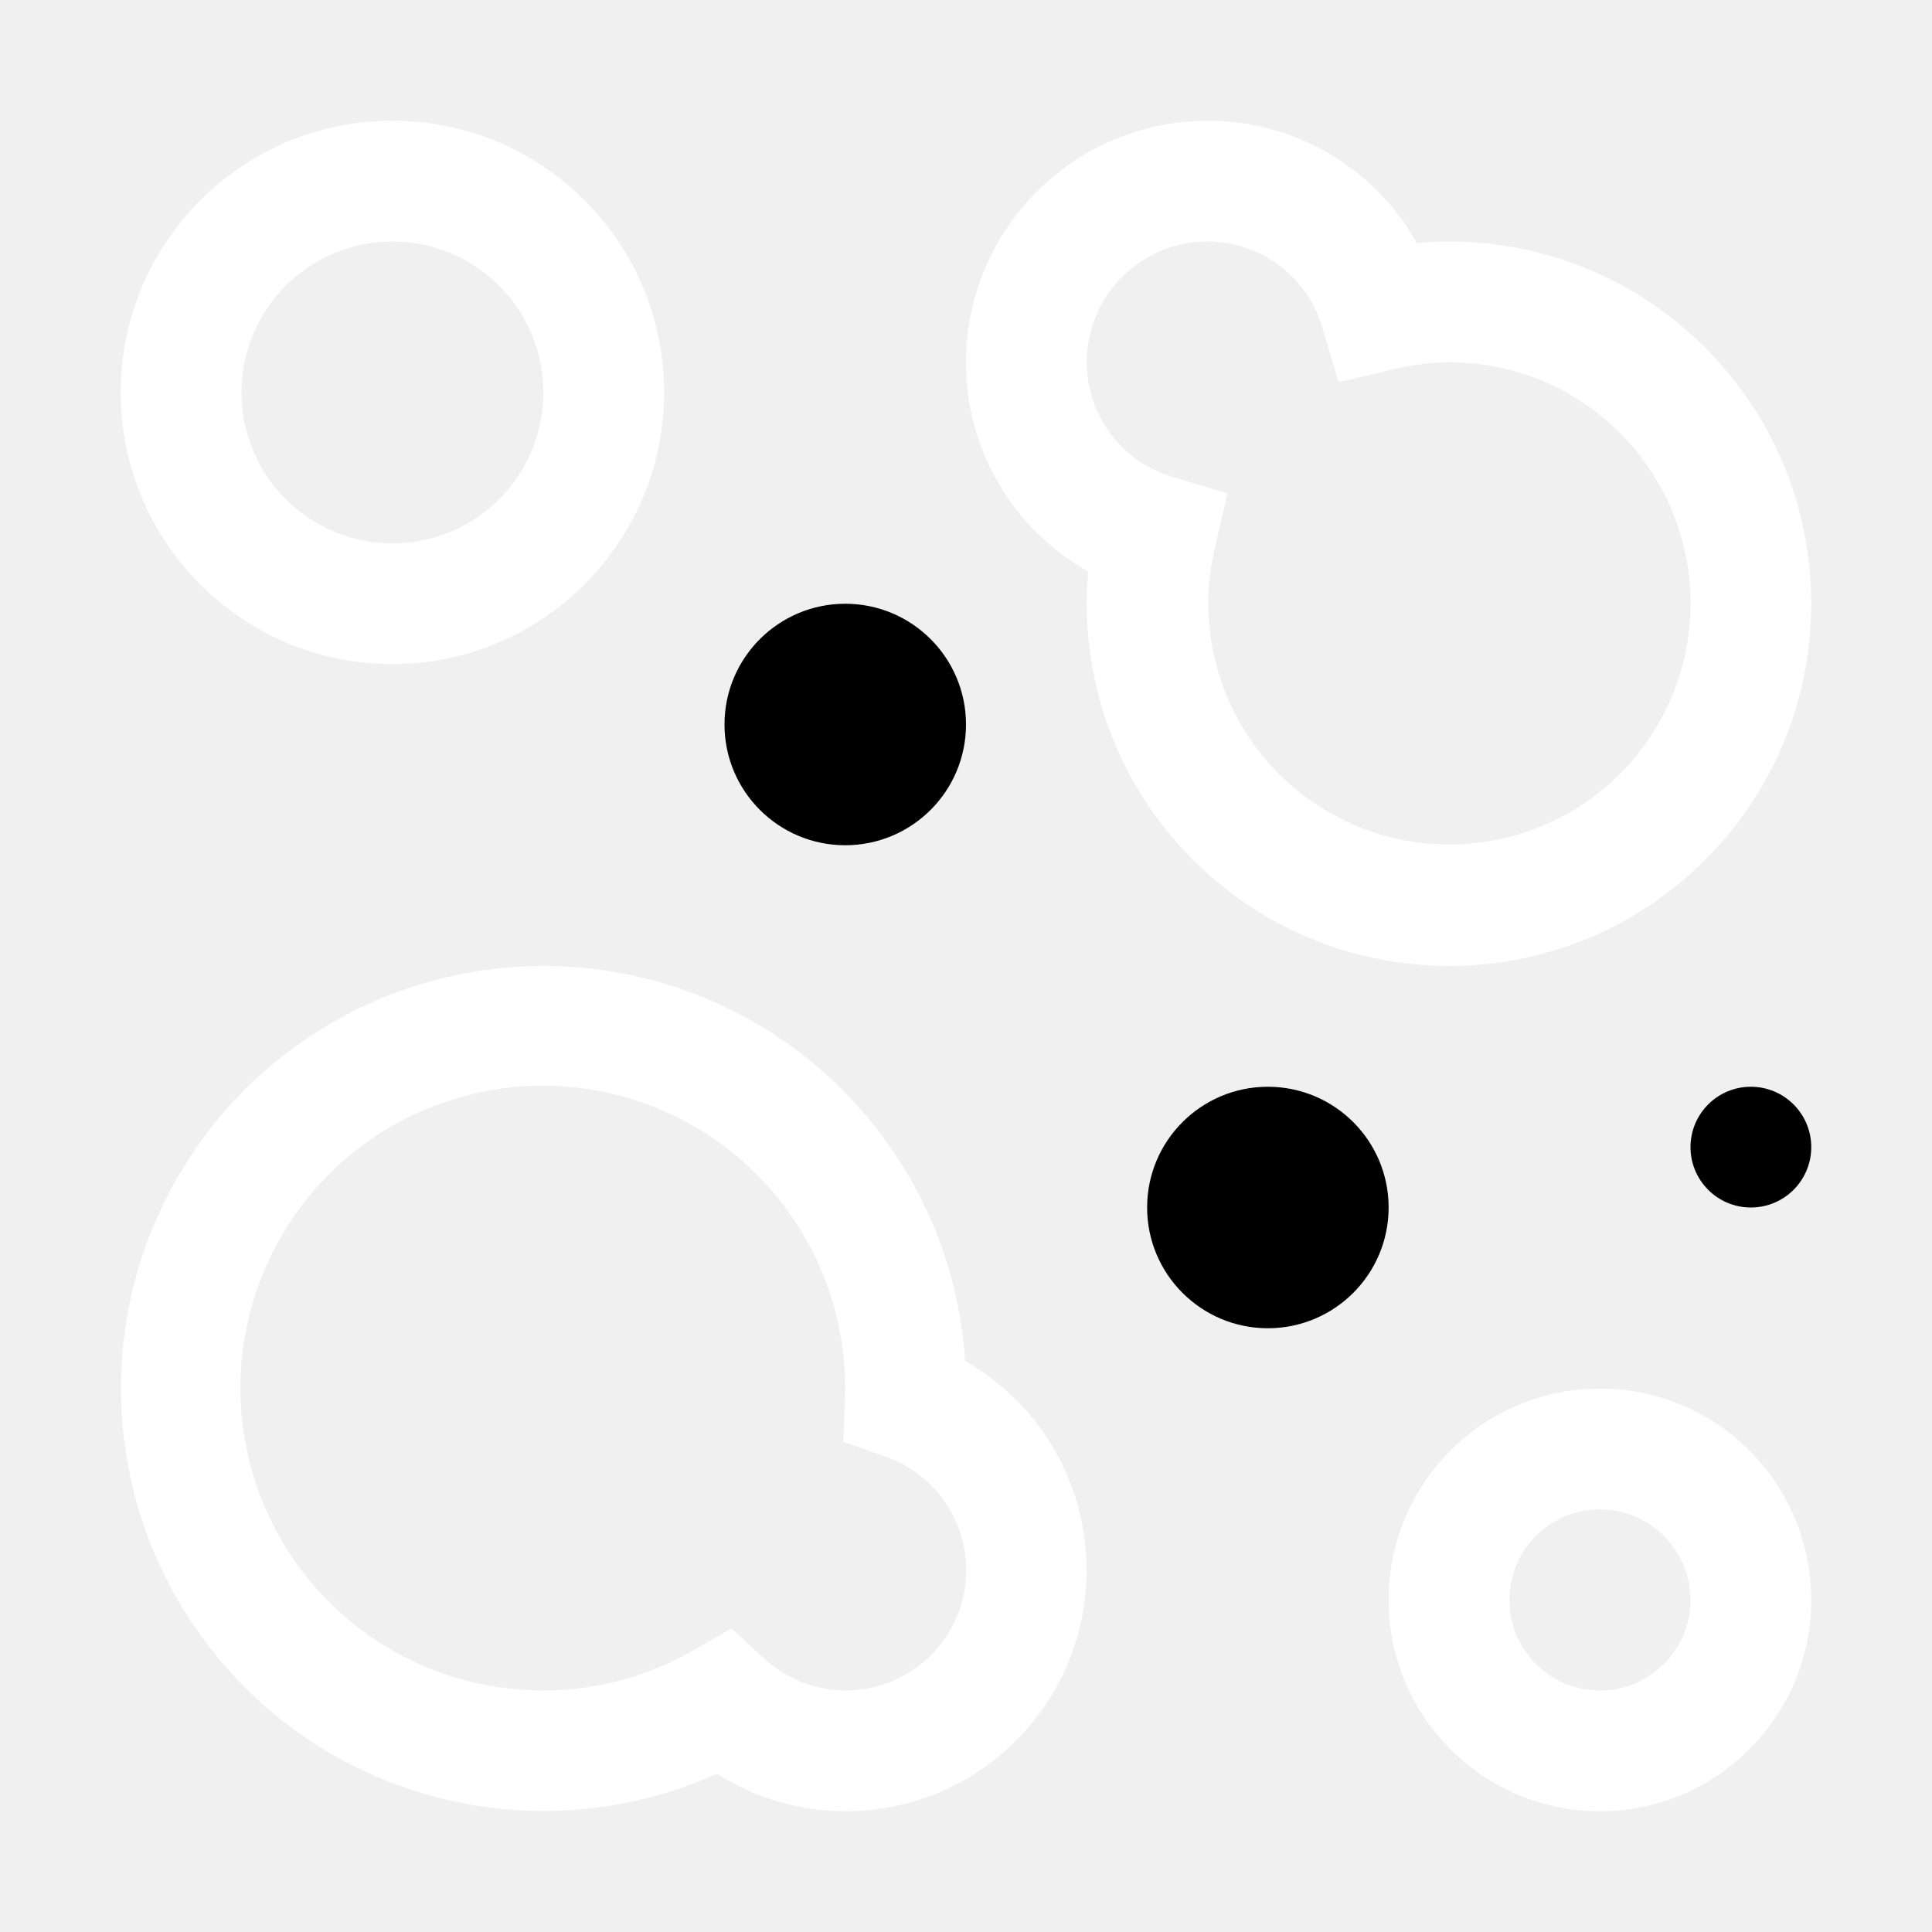
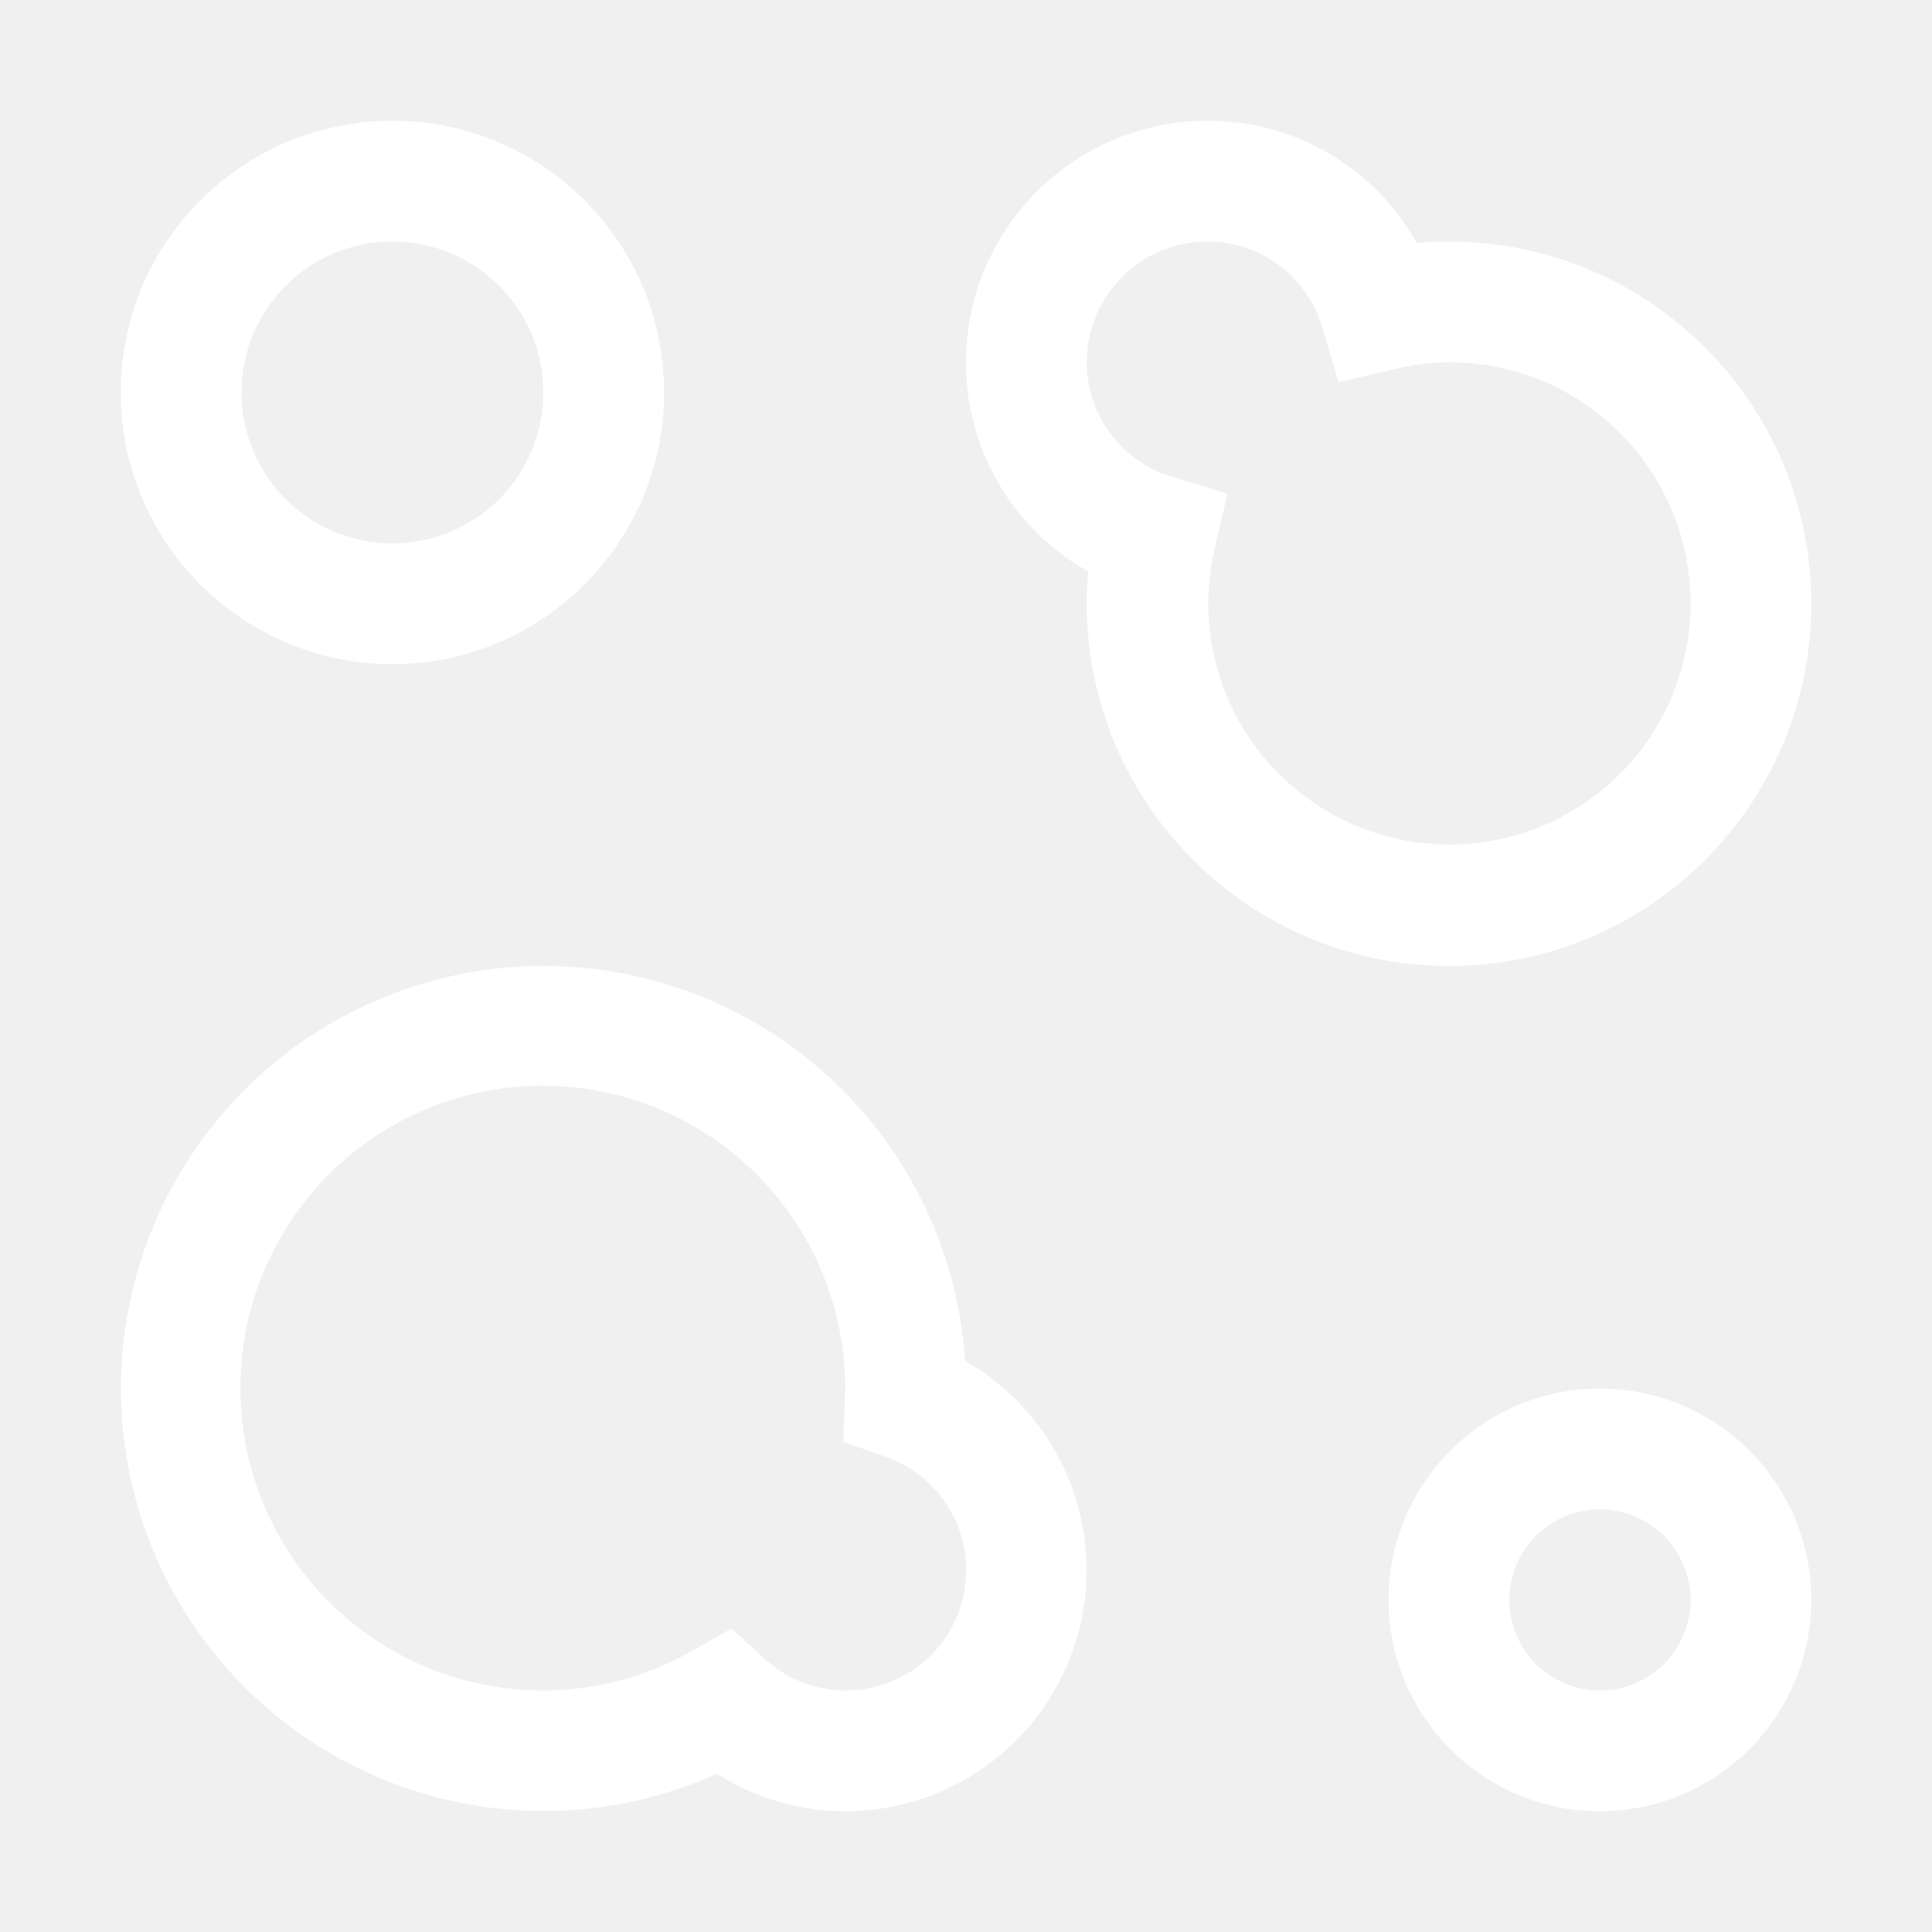
<svg xmlns="http://www.w3.org/2000/svg" width="32px" height="32px" viewBox="0 0 16 `6" id="icon">
-   <circle cx="21" cy="20" r="2" />
-   <circle cx="14" cy="12" r="2" />
-   <circle cx="29" cy="19" r="1" />
  <path fill="#FFFFFF" d="M26.5,30A3.5,3.5,0,1,1,30,26.5,3.504,3.504,0,0,1,26.5,30Zm0-5A1.5,1.5,0,1,0,28,26.5,1.502,1.502,0,0,0,26.5,25Z" />
  <path fill="#FFFFFF" d="M14,30a3.958,3.958,0,0,1-2.126-.621,6.998,6.998,0,1,1,4.111-6.838A3.992,3.992,0,0,1,14,30Zm-1.884-3.028.539.495a1.992,1.992,0,1,0,2.004-3.343l-.691-.243.03-.847a5.008,5.008,0,1,0-2.517,4.302Z" />
  <path fill="#FFFFFF" d="M24,16a6.007,6.007,0,0,1-6-6,5.325,5.325,0,0,1,.027-.533A3.956,3.956,0,0,1,16,6a4.005,4.005,0,0,1,4-4,3.956,3.956,0,0,1,3.467,2.027C23.648,4.009,23.825,4,24,4a6,6,0,0,1,0,12ZM20,4a2.002,2.002,0,0,0-2,2,1.98,1.98,0,0,0,1.43,1.902l.902.271-.215.916A3.994,3.994,0,1,0,24,6a4.006,4.006,0,0,0-.912.116l-.915.214-.27-.901A1.981,1.981,0,0,0,20,4Z" />
  <path fill="#FFFFFF" d="M6.5,11A4.5,4.5,0,1,1,11,6.5,4.505,4.505,0,0,1,6.5,11Zm0-7A2.5,2.5,0,1,0,9,6.5,2.503,2.503,0,0,0,6.5,4Z" />
</svg>
